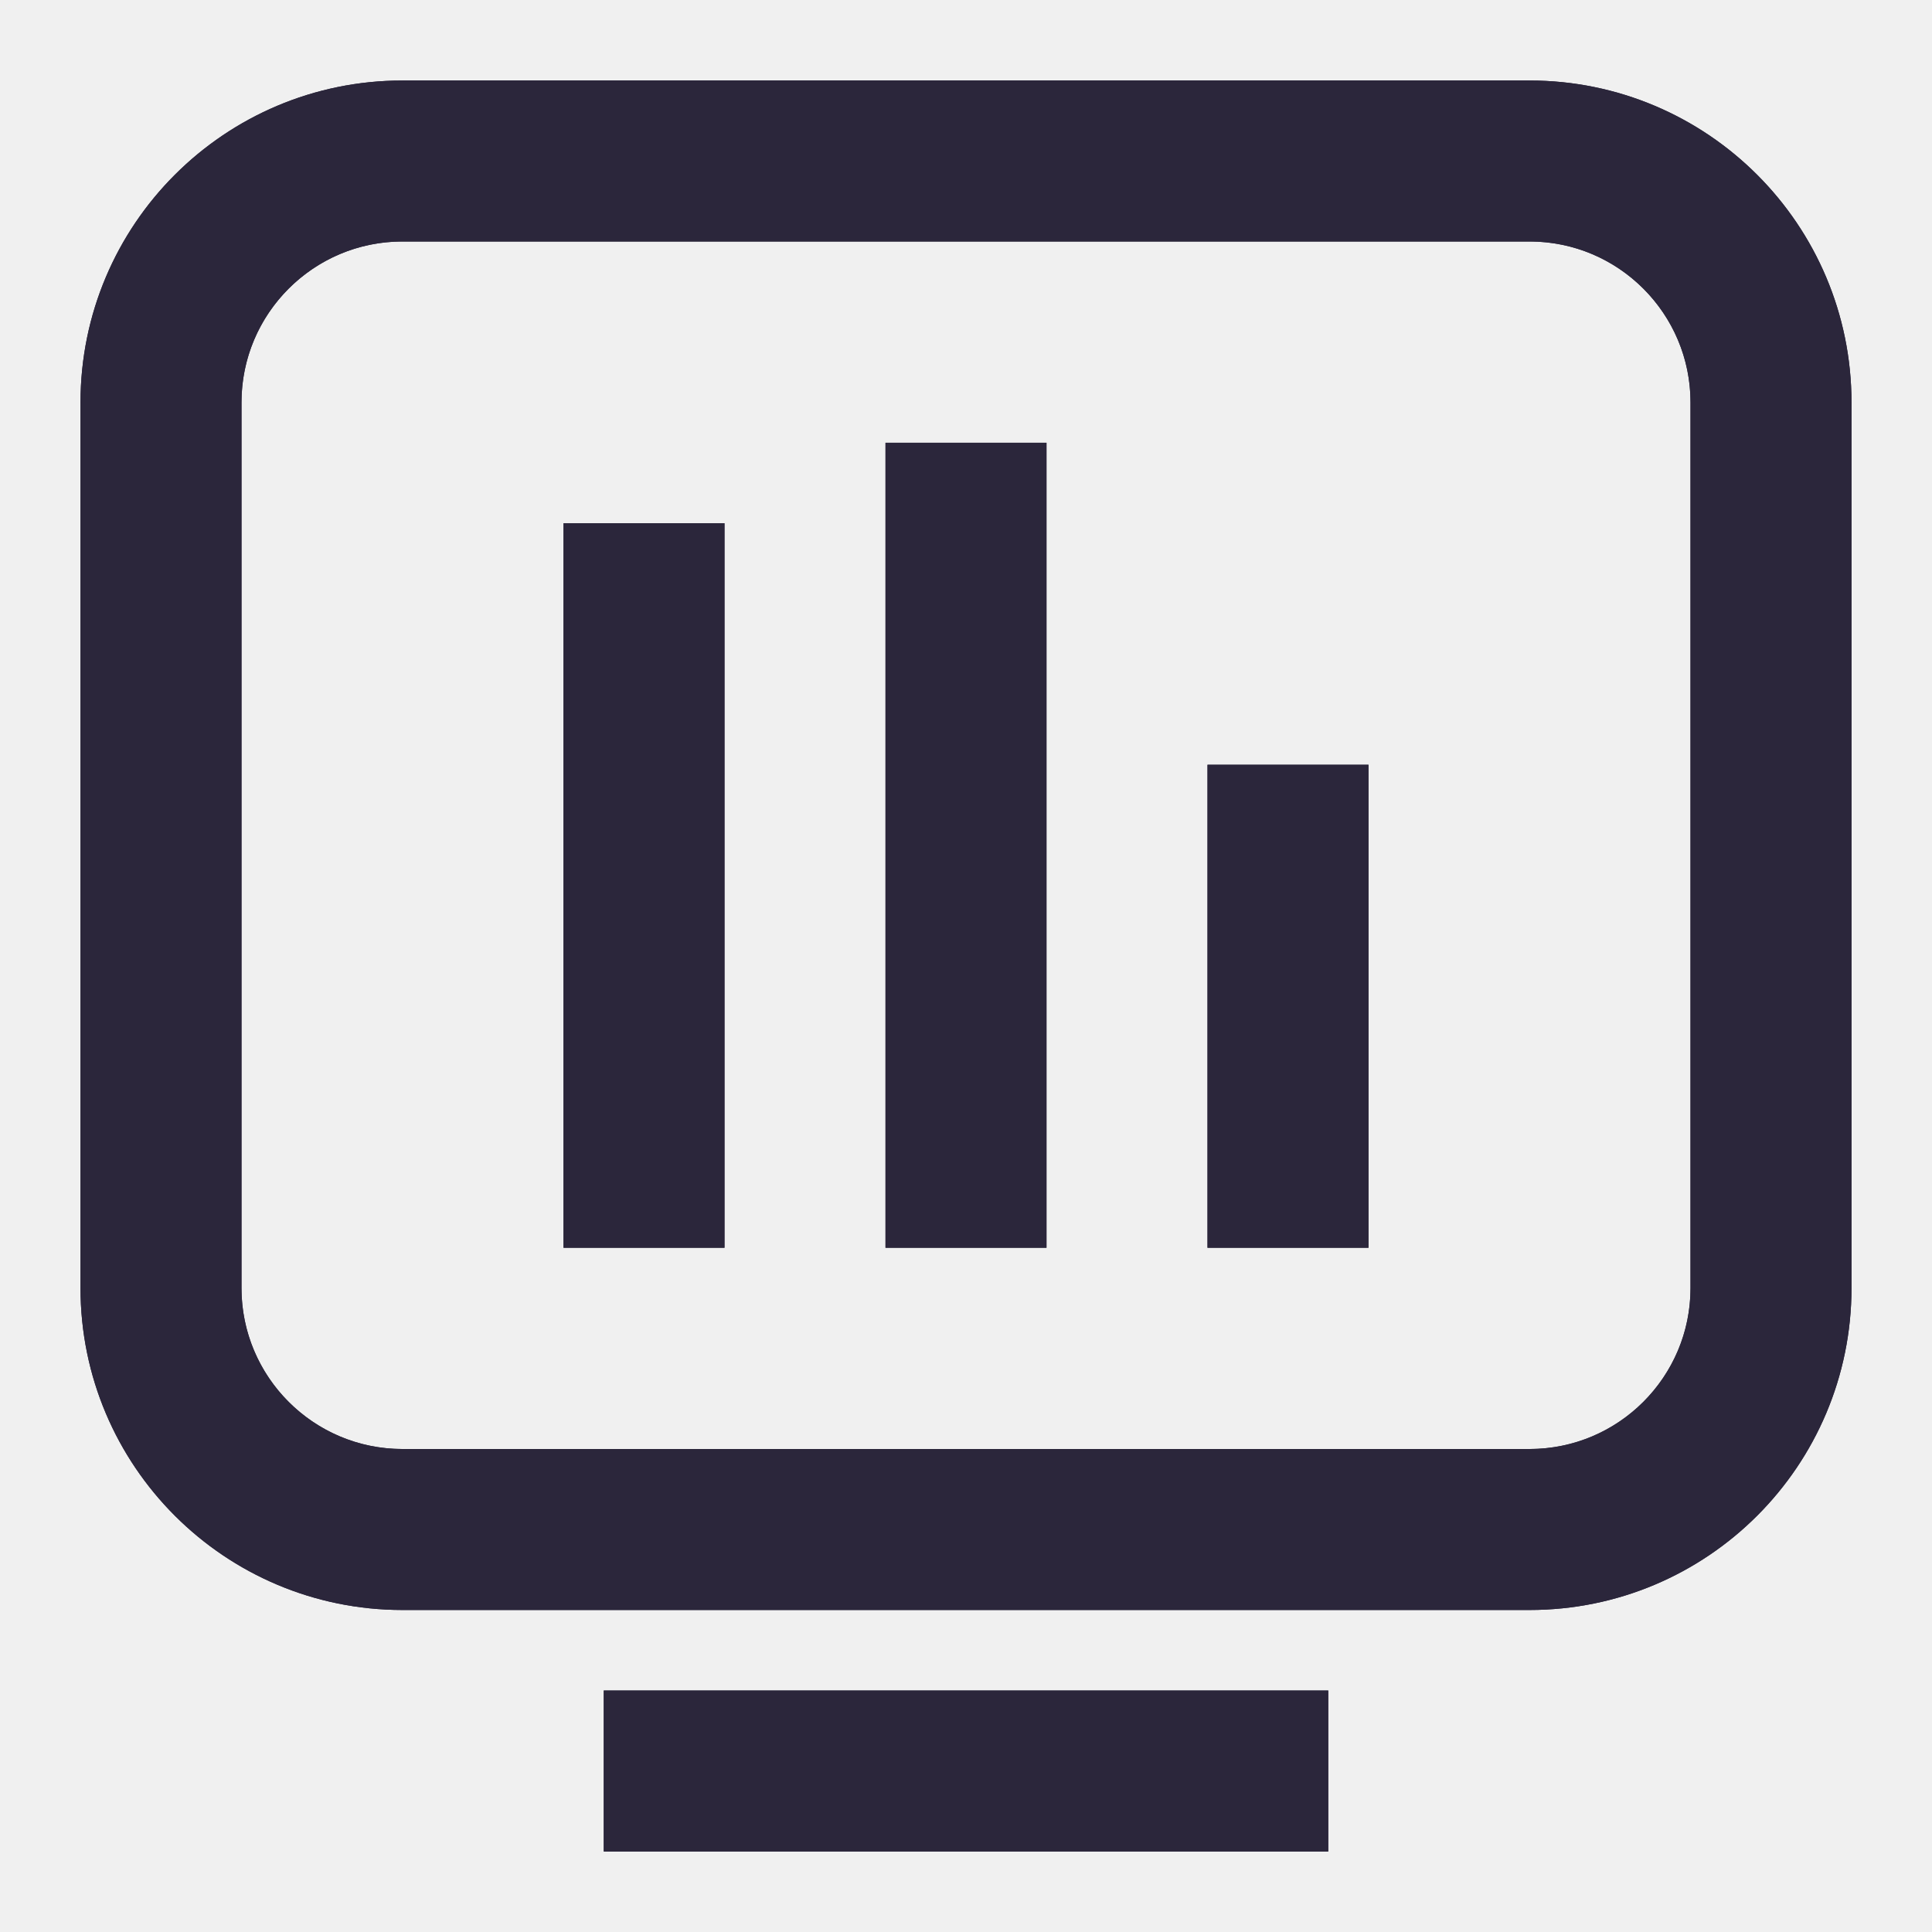
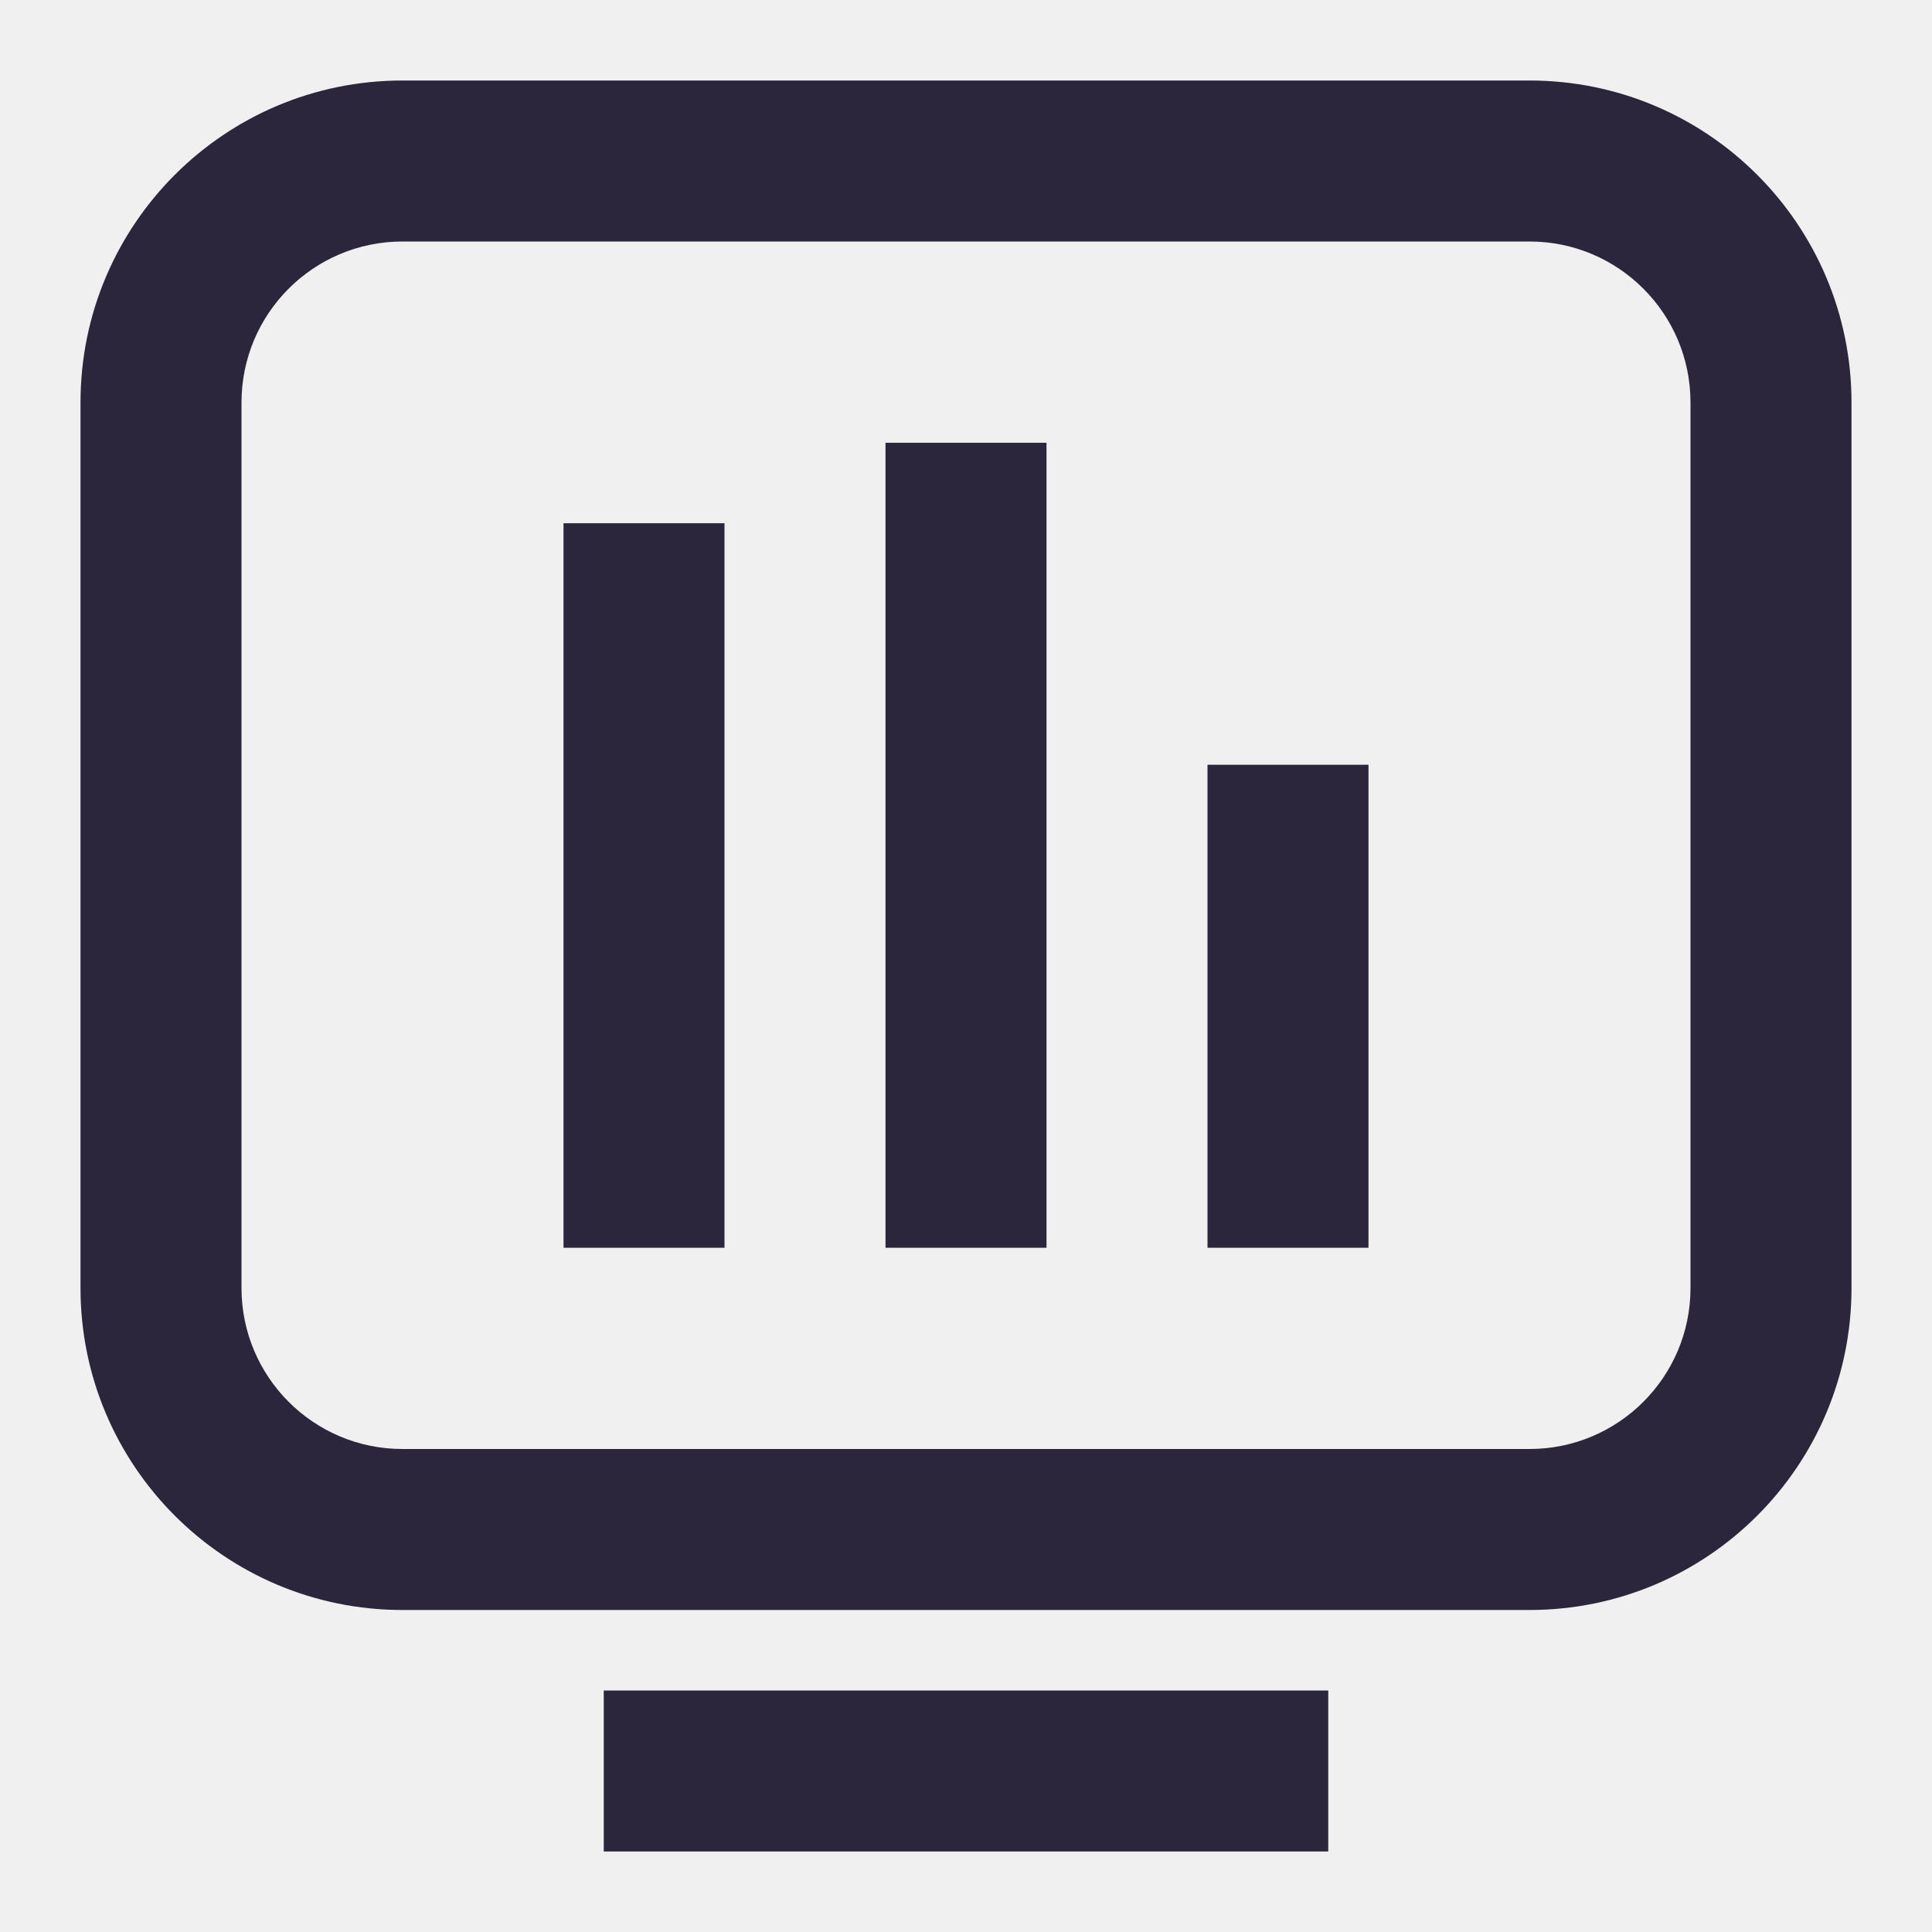
<svg xmlns="http://www.w3.org/2000/svg" fill="none" viewBox="0 0 24 24">
-   <g clip-path="url(#89de6__a)">
-     <path stroke-width="2" stroke="#2B263B" d="M7.5 22h9M5 19h14a3 3 0 0 0 3-3V5a3 3 0 0 0-3-3H5a3 3 0 0 0-3 3v11a3 3 0 0 0 3 3Z" data-follow-stroke="#2B263B" />
-     <path fill="#2B263B" d="M11 5.5h2v10h-2v-10Zm-4 1h2v9H7v-9Zm10 3h-2v6h2v-6Z" clip-rule="evenodd" fill-rule="evenodd" />
-     <path fill="#2B263B" d="M5 3a2 2 0 0 0-2 2v11a2 2 0 0 0 2 2h14a2 2 0 0 0 2-2V5a2 2 0 0 0-2-2H5ZM1 5a4 4 0 0 1 4-4h14a4 4 0 0 1 4 4v11a4 4 0 0 1-4 4H5a4 4 0 0 1-4-4V5Zm15.5 18h-9v-2h9v2ZM13 5.5h-2v10h2v-10Zm-4 1H7v9h2v-9Zm6 3h2v6h-2v-6Z" />
-   </g>
-   <defs>
-     <clipPath id="89de6__a">
-       <path fill="#fff" d="M0 0h24v24H0z" />
-     </clipPath>
-   </defs>
+   <path fill="#2B263B" d="M5 3a2 2 0 0 0-2 2v11a2 2 0 0 0 2 2h14a2 2 0 0 0 2-2V5a2 2 0 0 0-2-2H5ZM1 5a4 4 0 0 1 4-4h14a4 4 0 0 1 4 4v11a4 4 0 0 1-4 4H5a4 4 0 0 1-4-4V5Zm15.5 18h-9v-2h9v2ZM13 5.5h-2v10h2v-10Zm-4 1H7v9h2v-9Zm6 3h2v6h-2v-6Z" data-follow-fill="#2B263B" />
</svg>
